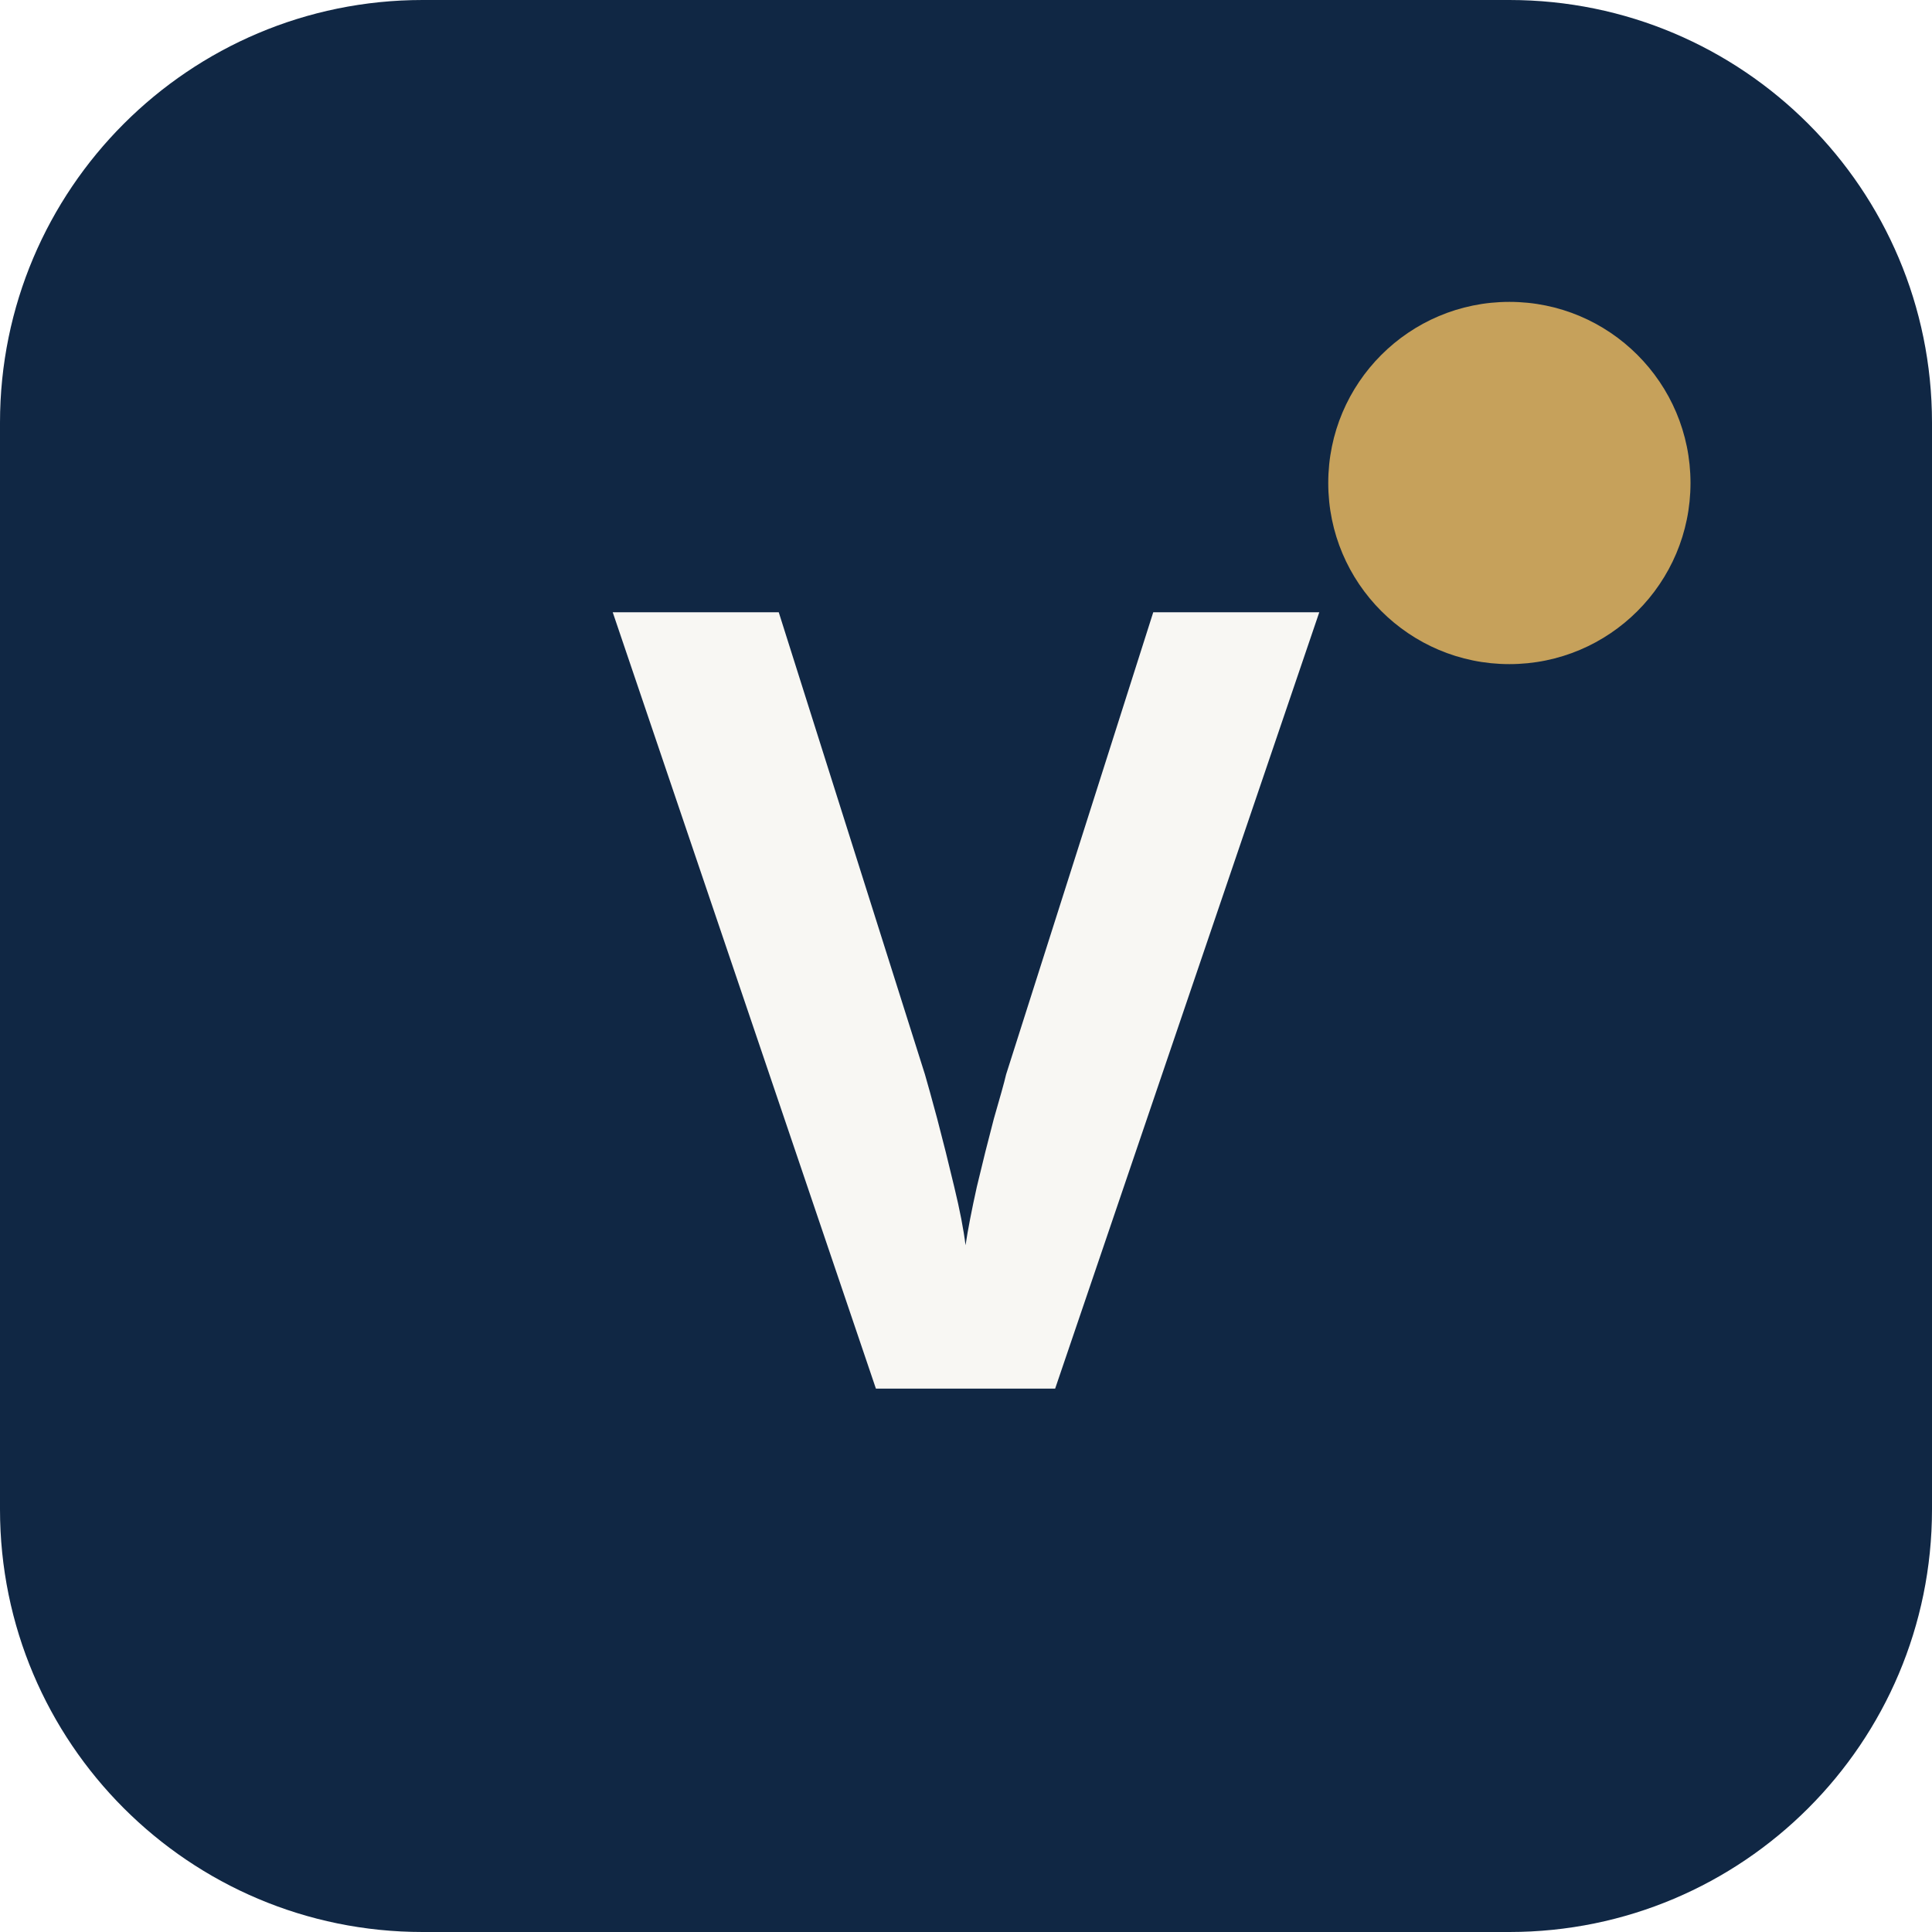
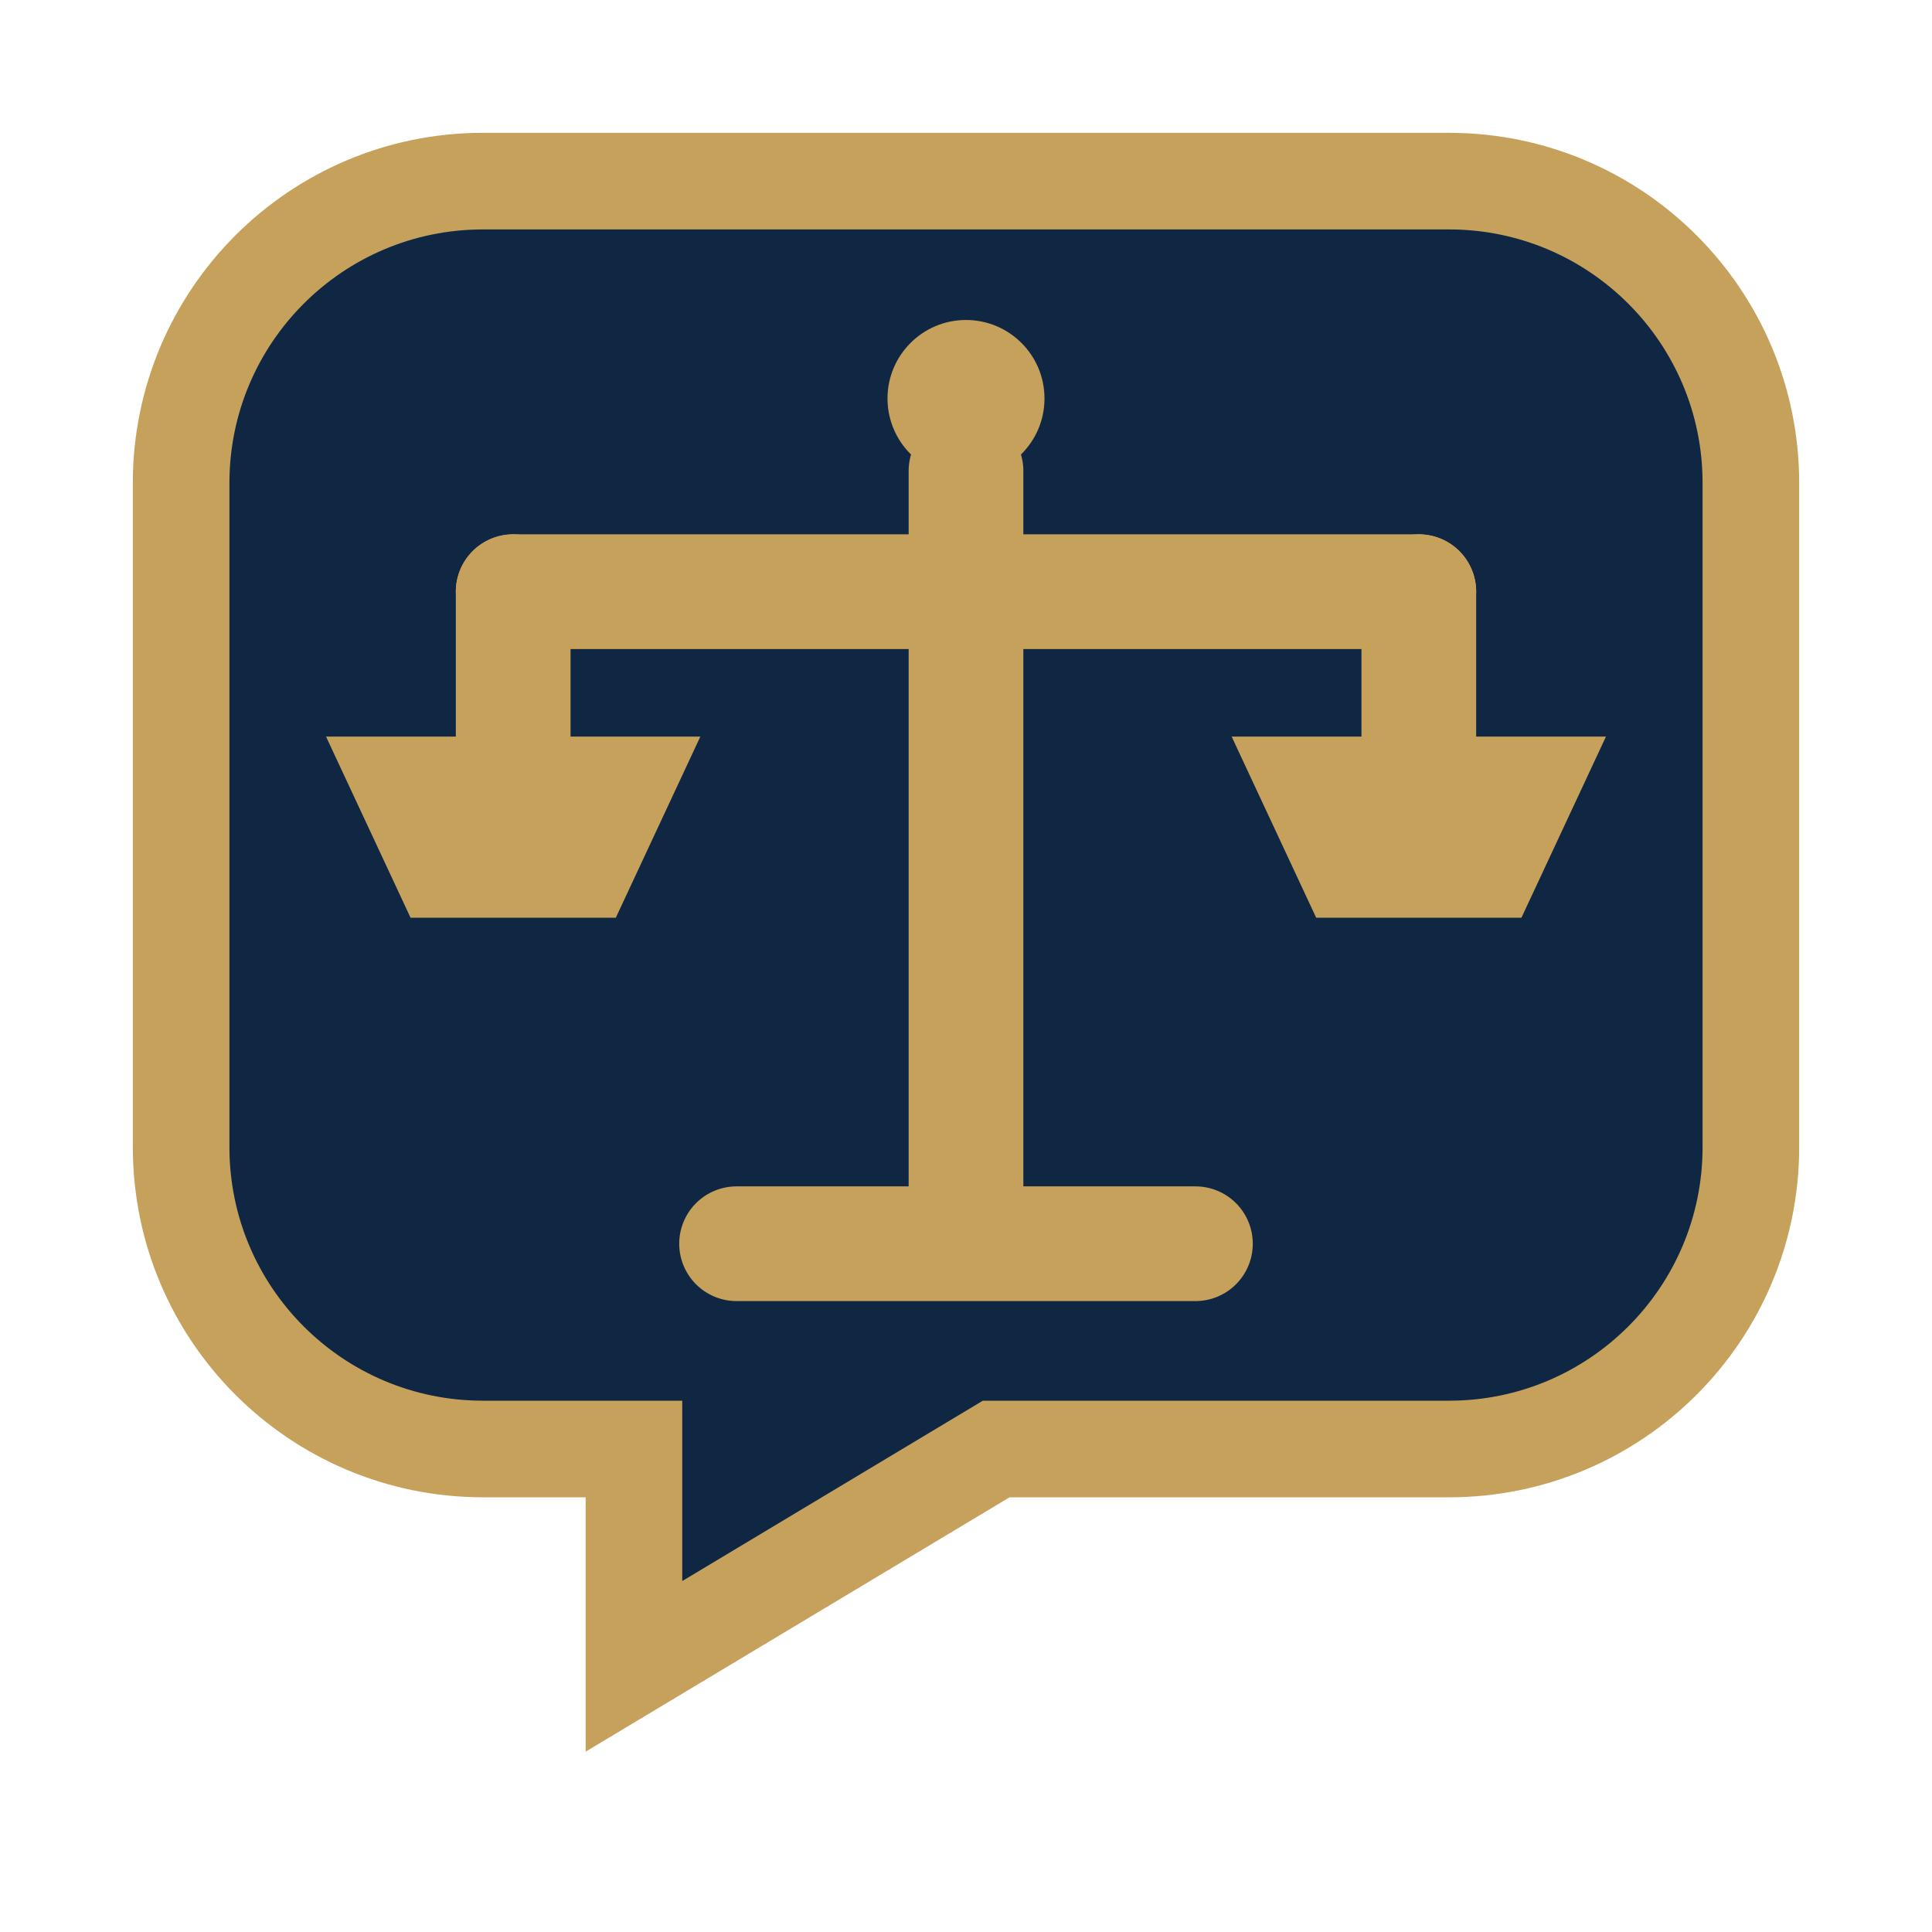
<svg xmlns="http://www.w3.org/2000/svg" viewBox="0 0 32 32">
-   <rect width="32" height="32" rx="7" fill="#102744" />
-   <text x="16" y="23" text-anchor="middle" font-family="'Noto Sans', Arial, sans-serif" font-weight="700" font-size="18" fill="#F8F7F3">V</text>
-   <circle cx="25" cy="8" r="3" fill="#C6A15B" />
+   <path d="M8 3H24A5 5 0 0 1 29 8V19A5 5 0 0 1 24 24H16.5L10.5 27.6V24H8A5 5 0 0 1 3 19V8A5 5 0 0 1 8 3Z" fill="#102744" stroke="#C6A15B" stroke-width="1.6" />
+   <g stroke="#C6A15B" stroke-width="1.9" stroke-linecap="round">
+     <line x1="16" y1="7.8" x2="16" y2="19.8" />
+     <line x1="8.5" y1="9.8" x2="23.5" y2="9.8" />
+     <line x1="8.5" y1="9.8" x2="8.5" y2="12.2" />
+     <line x1="23.5" y1="9.8" x2="23.5" y2="12.2" />
+     <line x1="12.2" y1="20.6" x2="19.8" y2="20.6" />
+   </g>
+   <circle cx="16" cy="6.6" r="1.3" fill="#C6A15B" />
+   <path d="M5.4 12.2H11.6L10.2 15.2H6.8Z" fill="#C6A15B" />
+   <path d="M20.4 12.2H26.6L25.2 15.2H21.8Z" fill="#C6A15B" />
</svg>
